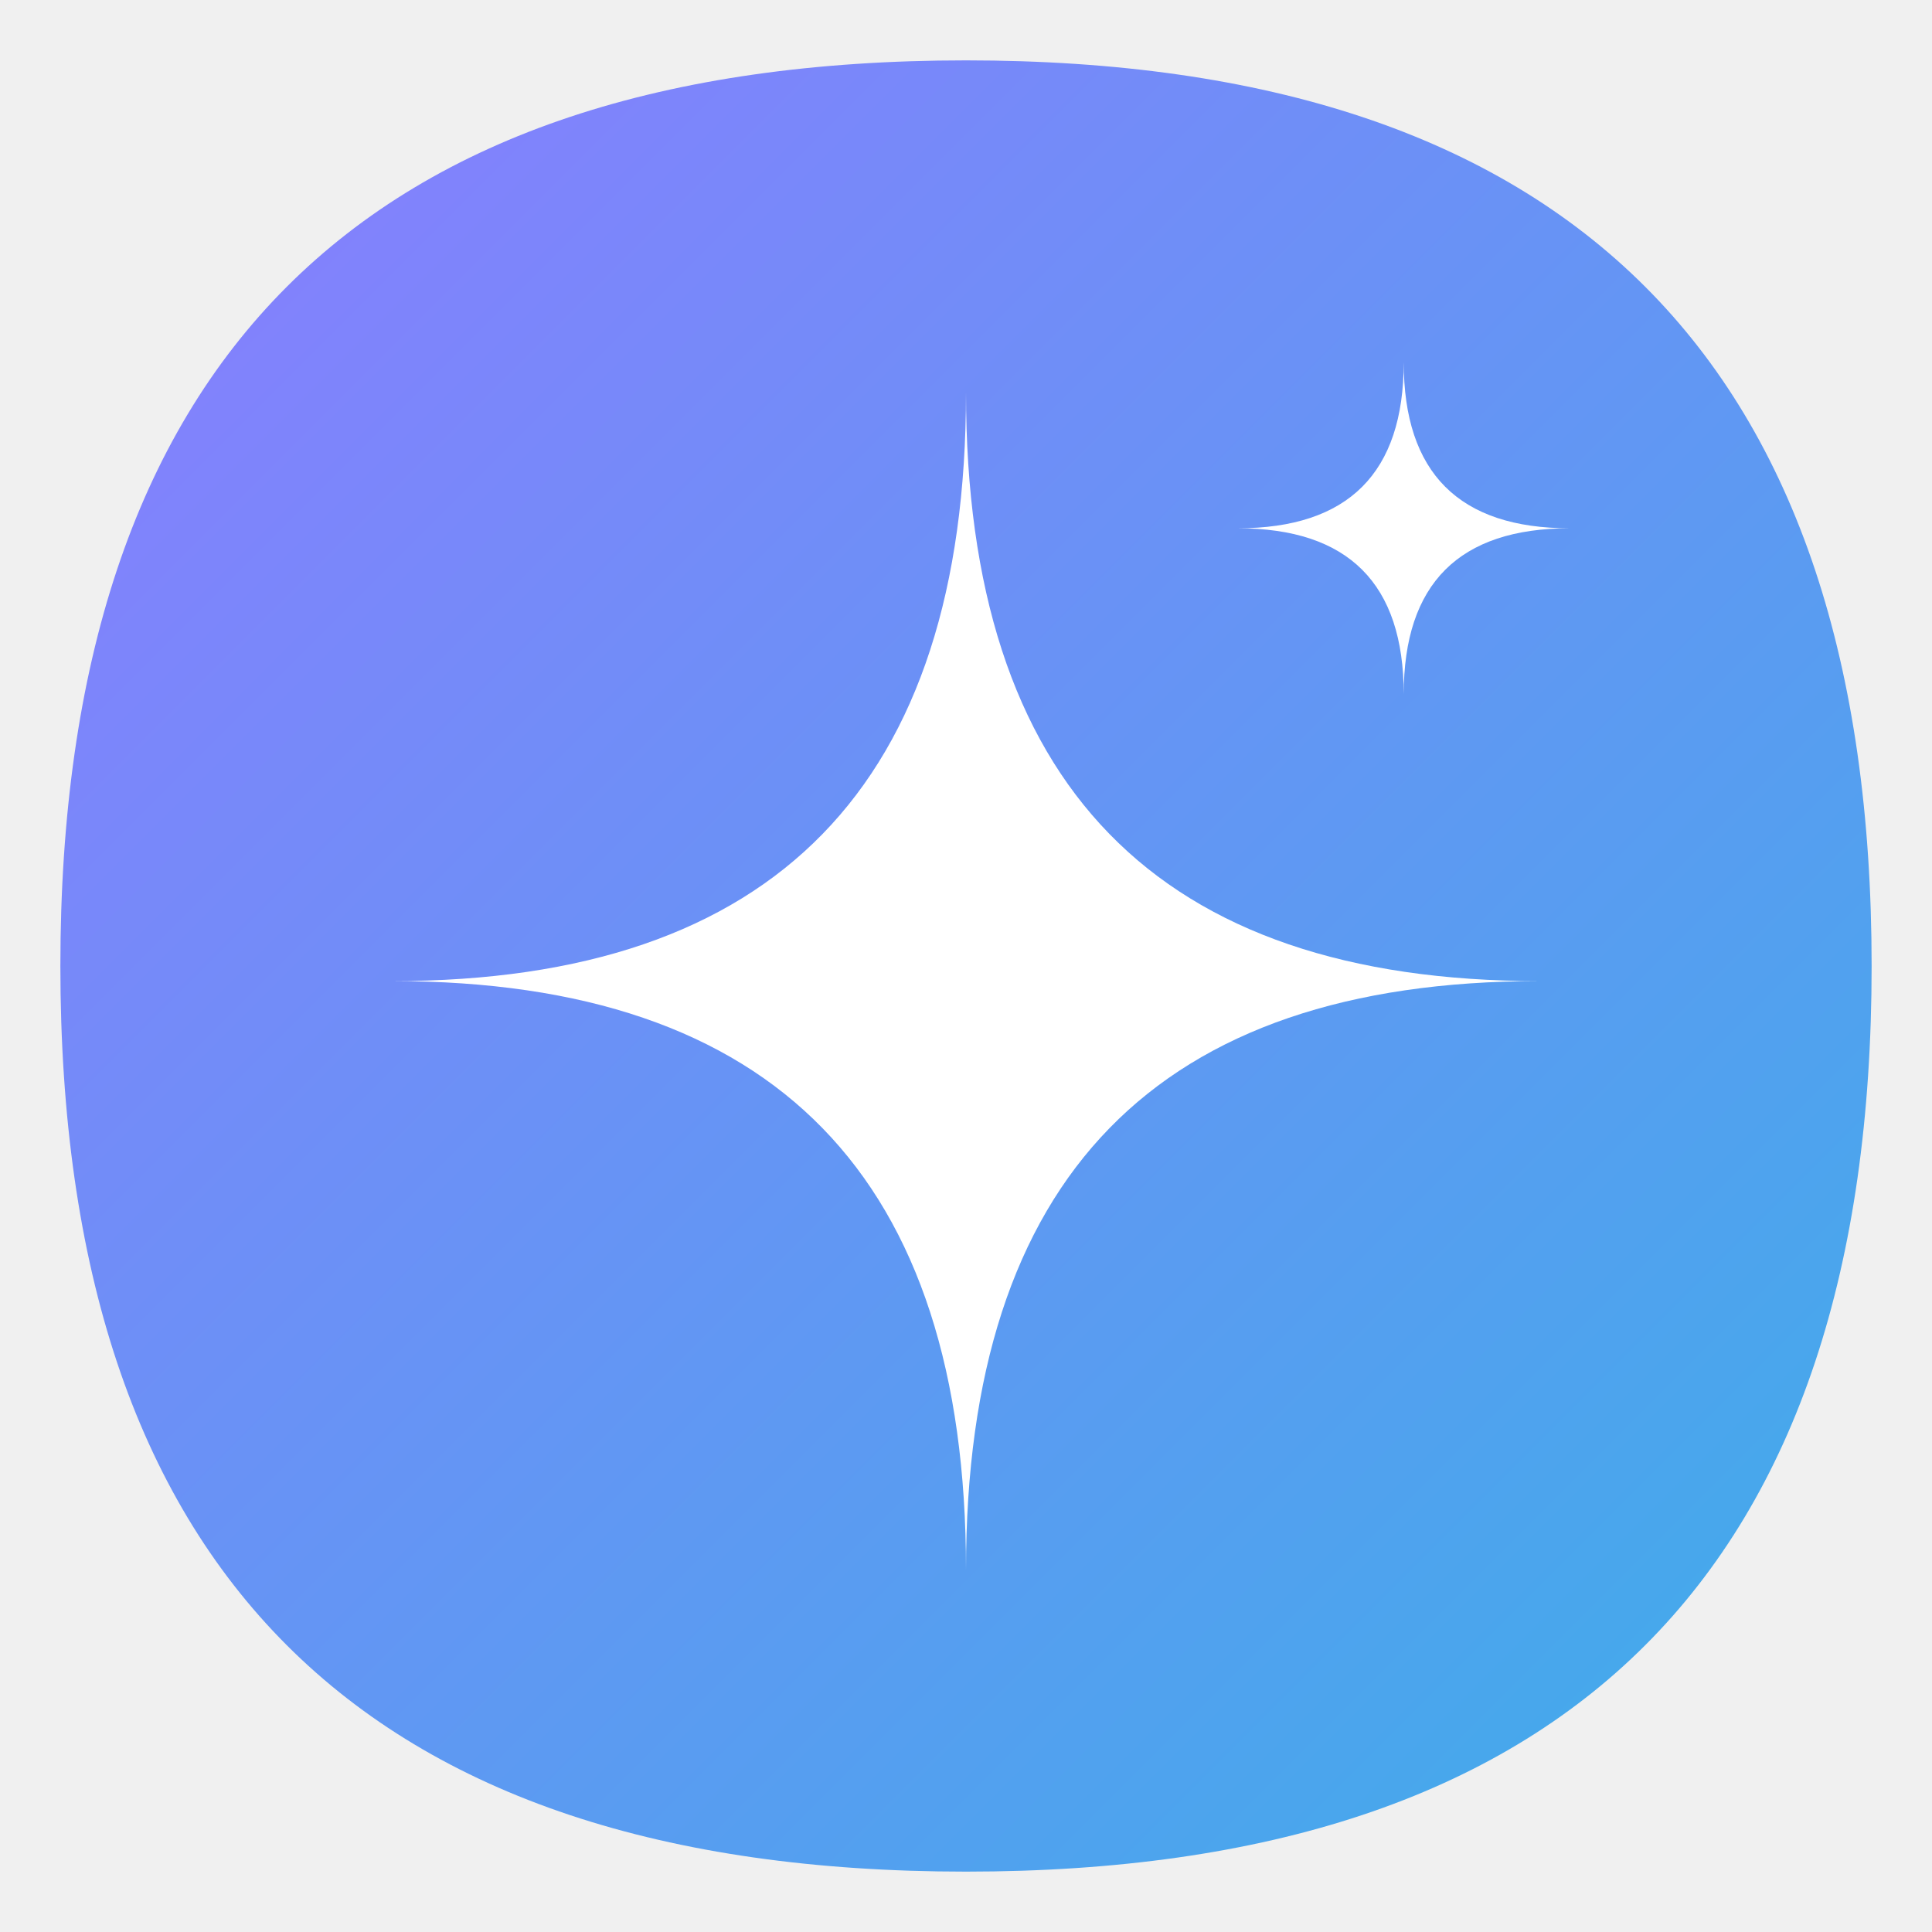
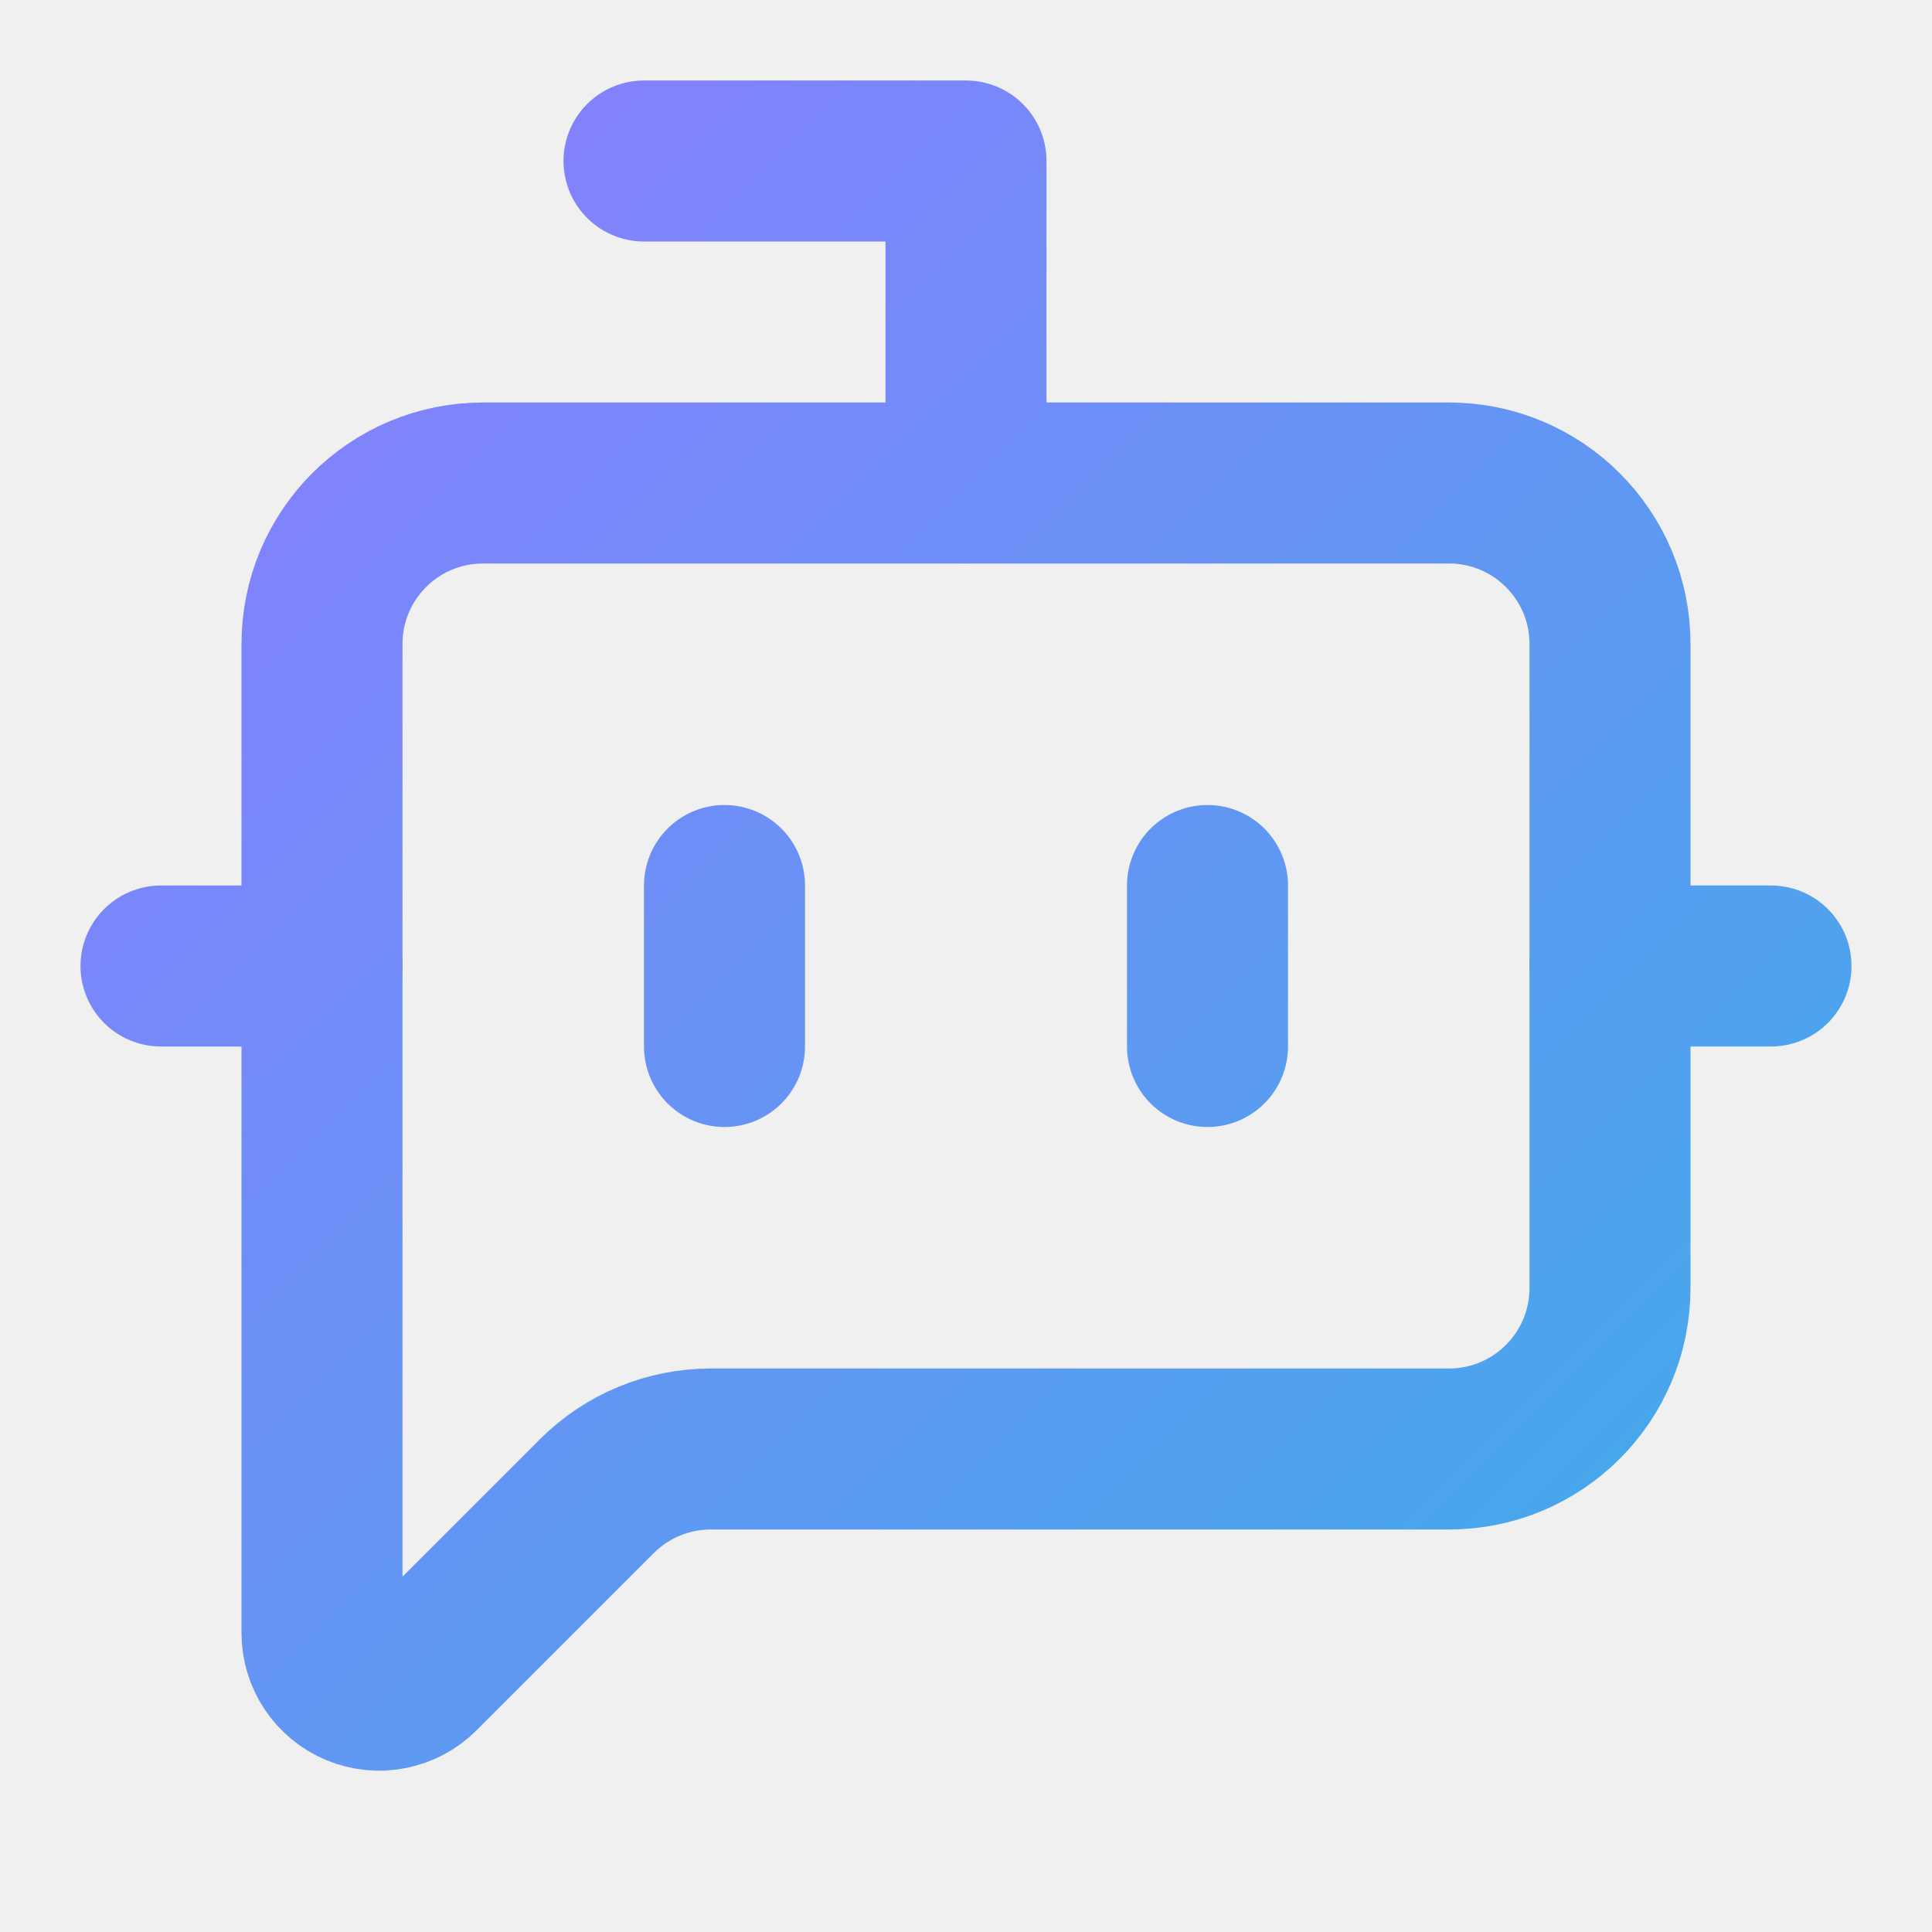
- <svg xmlns="http://www.w3.org/2000/svg" viewBox="0 0 64 64" width="64" height="64">
+ <svg xmlns="http://www.w3.org/2000/svg" width="24" height="24" viewBox="0 0 24 24">
  <defs>
-     <linearGradient id="g" x1="0" y1="0" x2="1" y2="1">
+     <linearGradient id="loki" gradientUnits="userSpaceOnUse" x1="2" y1="2" x2="22" y2="22">
      <stop offset="0" stop-color="#8b7cff" />
      <stop offset="1" stop-color="#3daee9" />
    </linearGradient>
  </defs>
-   <path fill="url(#g)" d="M32 2C52 2 62 12 62 32S52 62 32 62 2 52 2 32 12 2 32 2Z" />
-   <path fill="#fff" d="M32 13Q32 32.5 51 32.5Q32 32.5 32 52Q32 32.5 13 32.5Q32 32.5 32 13Z" />
-   <path fill="#fff" d="M46.5 12Q46.5 17.5 52 17.5Q46.5 17.5 46.5 23Q46.5 17.5 41 17.5Q46.5 17.5 46.5 12Z" />
+   <path d="M12 6V2H8" fill="none" stroke="url(#loki)" stroke-width="2" stroke-linecap="round" stroke-linejoin="round" />
+   <path d="M15 11v2" fill="none" stroke="url(#loki)" stroke-width="2" stroke-linecap="round" stroke-linejoin="round" />
+   <path d="M2 12h2" fill="none" stroke="url(#loki)" stroke-width="2" stroke-linecap="round" stroke-linejoin="round" />
+   <path d="M20 12h2" fill="none" stroke="url(#loki)" stroke-width="2" stroke-linecap="round" stroke-linejoin="round" />
+   <path d="M20 16a2 2 0 0 1-2 2H8.828a2 2 0 0 0-1.414.586l-2.202 2.202A.71.71 0 0 1 4 20.286V8a2 2 0 0 1 2-2h12a2 2 0 0 1 2 2z" fill="none" stroke="url(#loki)" stroke-width="2" stroke-linecap="round" stroke-linejoin="round" />
+   <path d="M9 11v2" fill="none" stroke="url(#loki)" stroke-width="2" stroke-linecap="round" stroke-linejoin="round" />
</svg>
